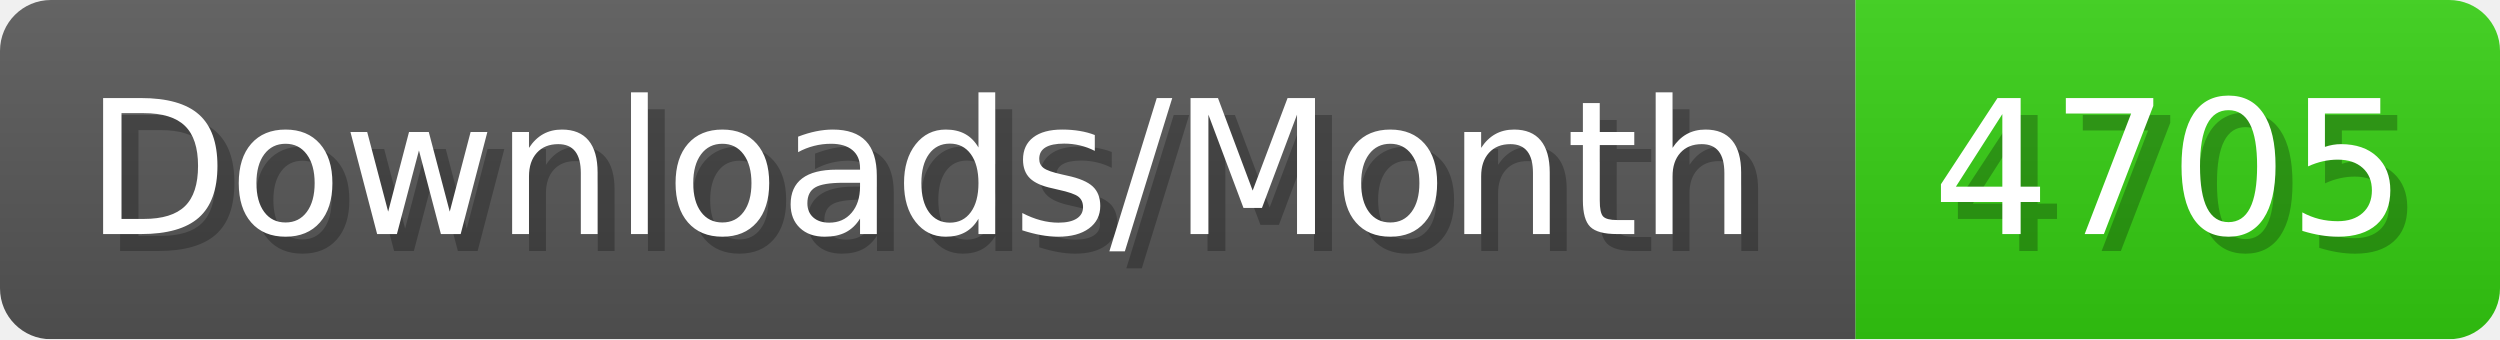
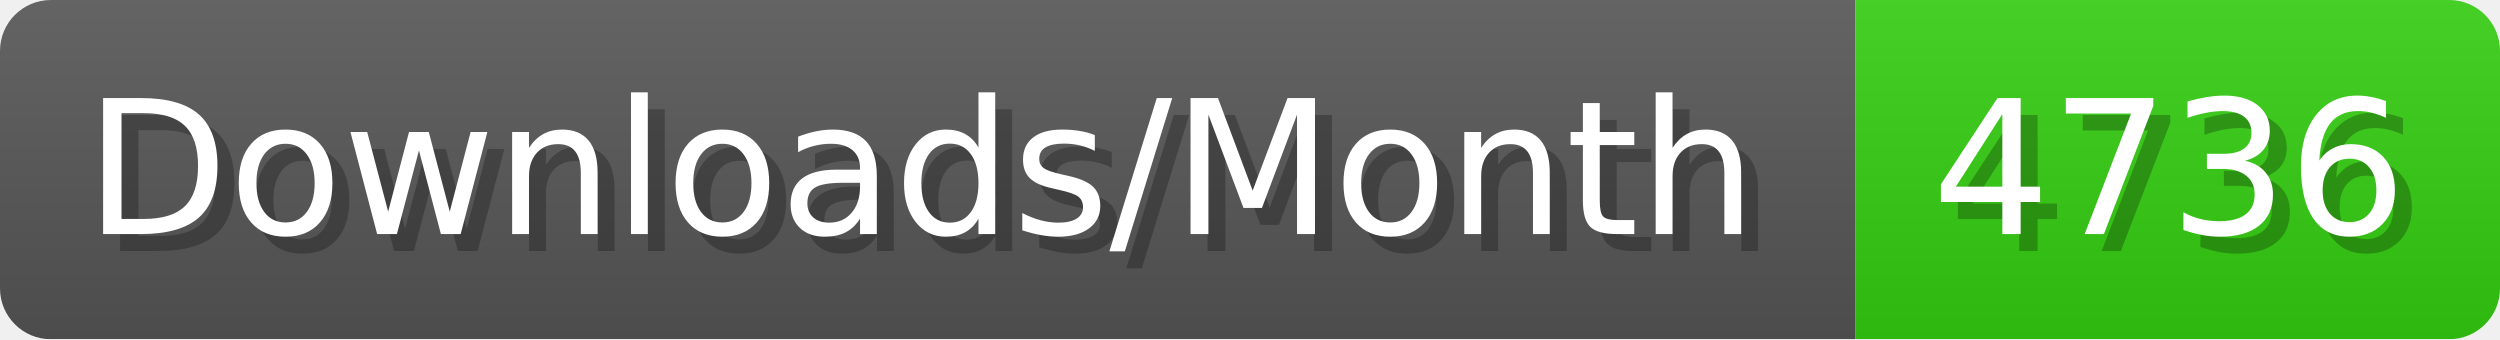
- <svg xmlns="http://www.w3.org/2000/svg" width="147.4" height="20" viewBox="0 0 1474 200" role="img" aria-label="Downloads/Month: 4705">
+ <svg xmlns="http://www.w3.org/2000/svg" width="147.4" height="20" viewBox="0 0 1474 200" role="img" aria-label="Downloads/Month: 4736">
  <linearGradient id="YlXUI" x2="0" y2="100%">
    <stop offset="0" stop-opacity=".1" stop-color="#EEE" />
    <stop offset="1" stop-opacity=".1" />
  </linearGradient>
  <mask id="JHhop">
    <rect width="1474" height="200" rx="30" fill="#FFF" />
  </mask>
  <g mask="url(#JHhop)">
    <rect width="1094" height="200" fill="#555" />
    <rect width="380" height="200" fill="#3C1" x="1094" />
    <rect width="1474" height="200" fill="url(#YlXUI)" />
  </g>
  <g aria-hidden="true" fill="#fff" text-anchor="start" font-family="Verdana,DejaVu Sans,sans-serif" font-size="110">
    <text x="60" y="148" textLength="994" fill="#000" opacity="0.25">Downloads/Month</text>
    <text x="50" y="138" textLength="994">Downloads/Month</text>
-     <text x="1149" y="148" textLength="280" fill="#000" opacity="0.25">4705</text>
-     <text x="1139" y="138" textLength="280">4705</text>
+     <text x="1149" y="148" textLength="280" fill="#000" opacity="0.25">4736</text>
+     <text x="1139" y="138" textLength="280">4736</text>
  </g>
</svg>
